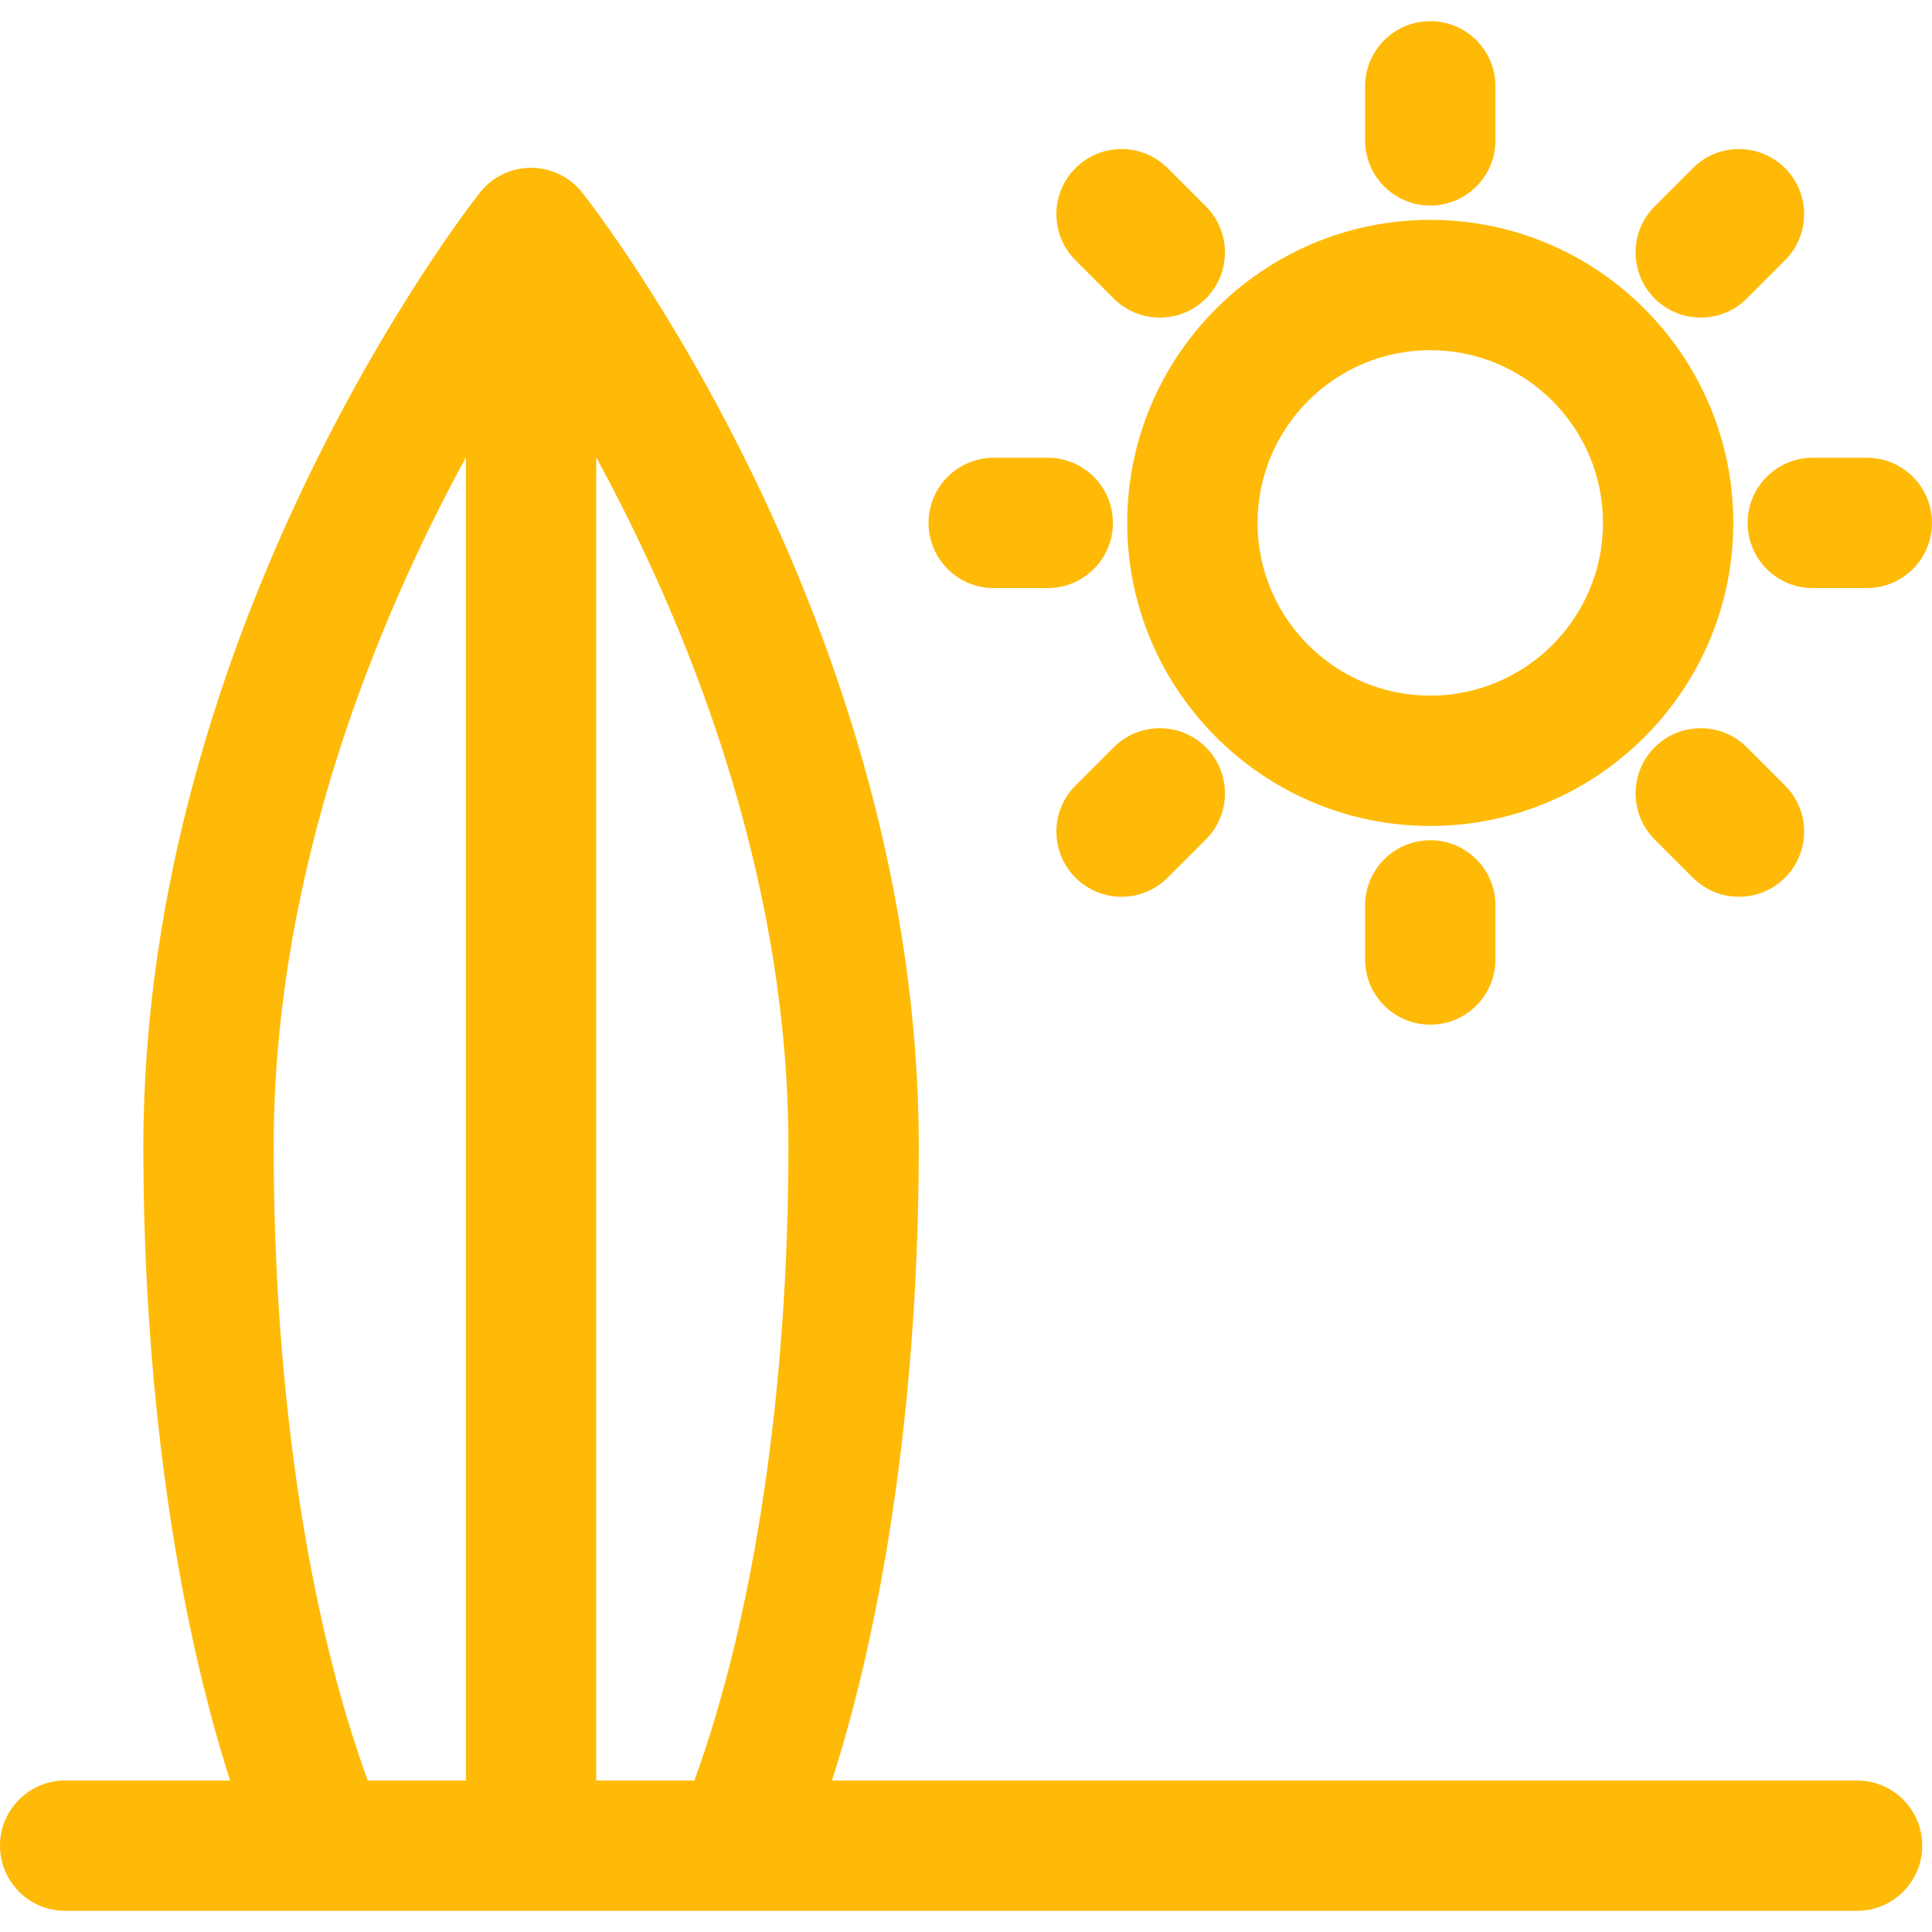
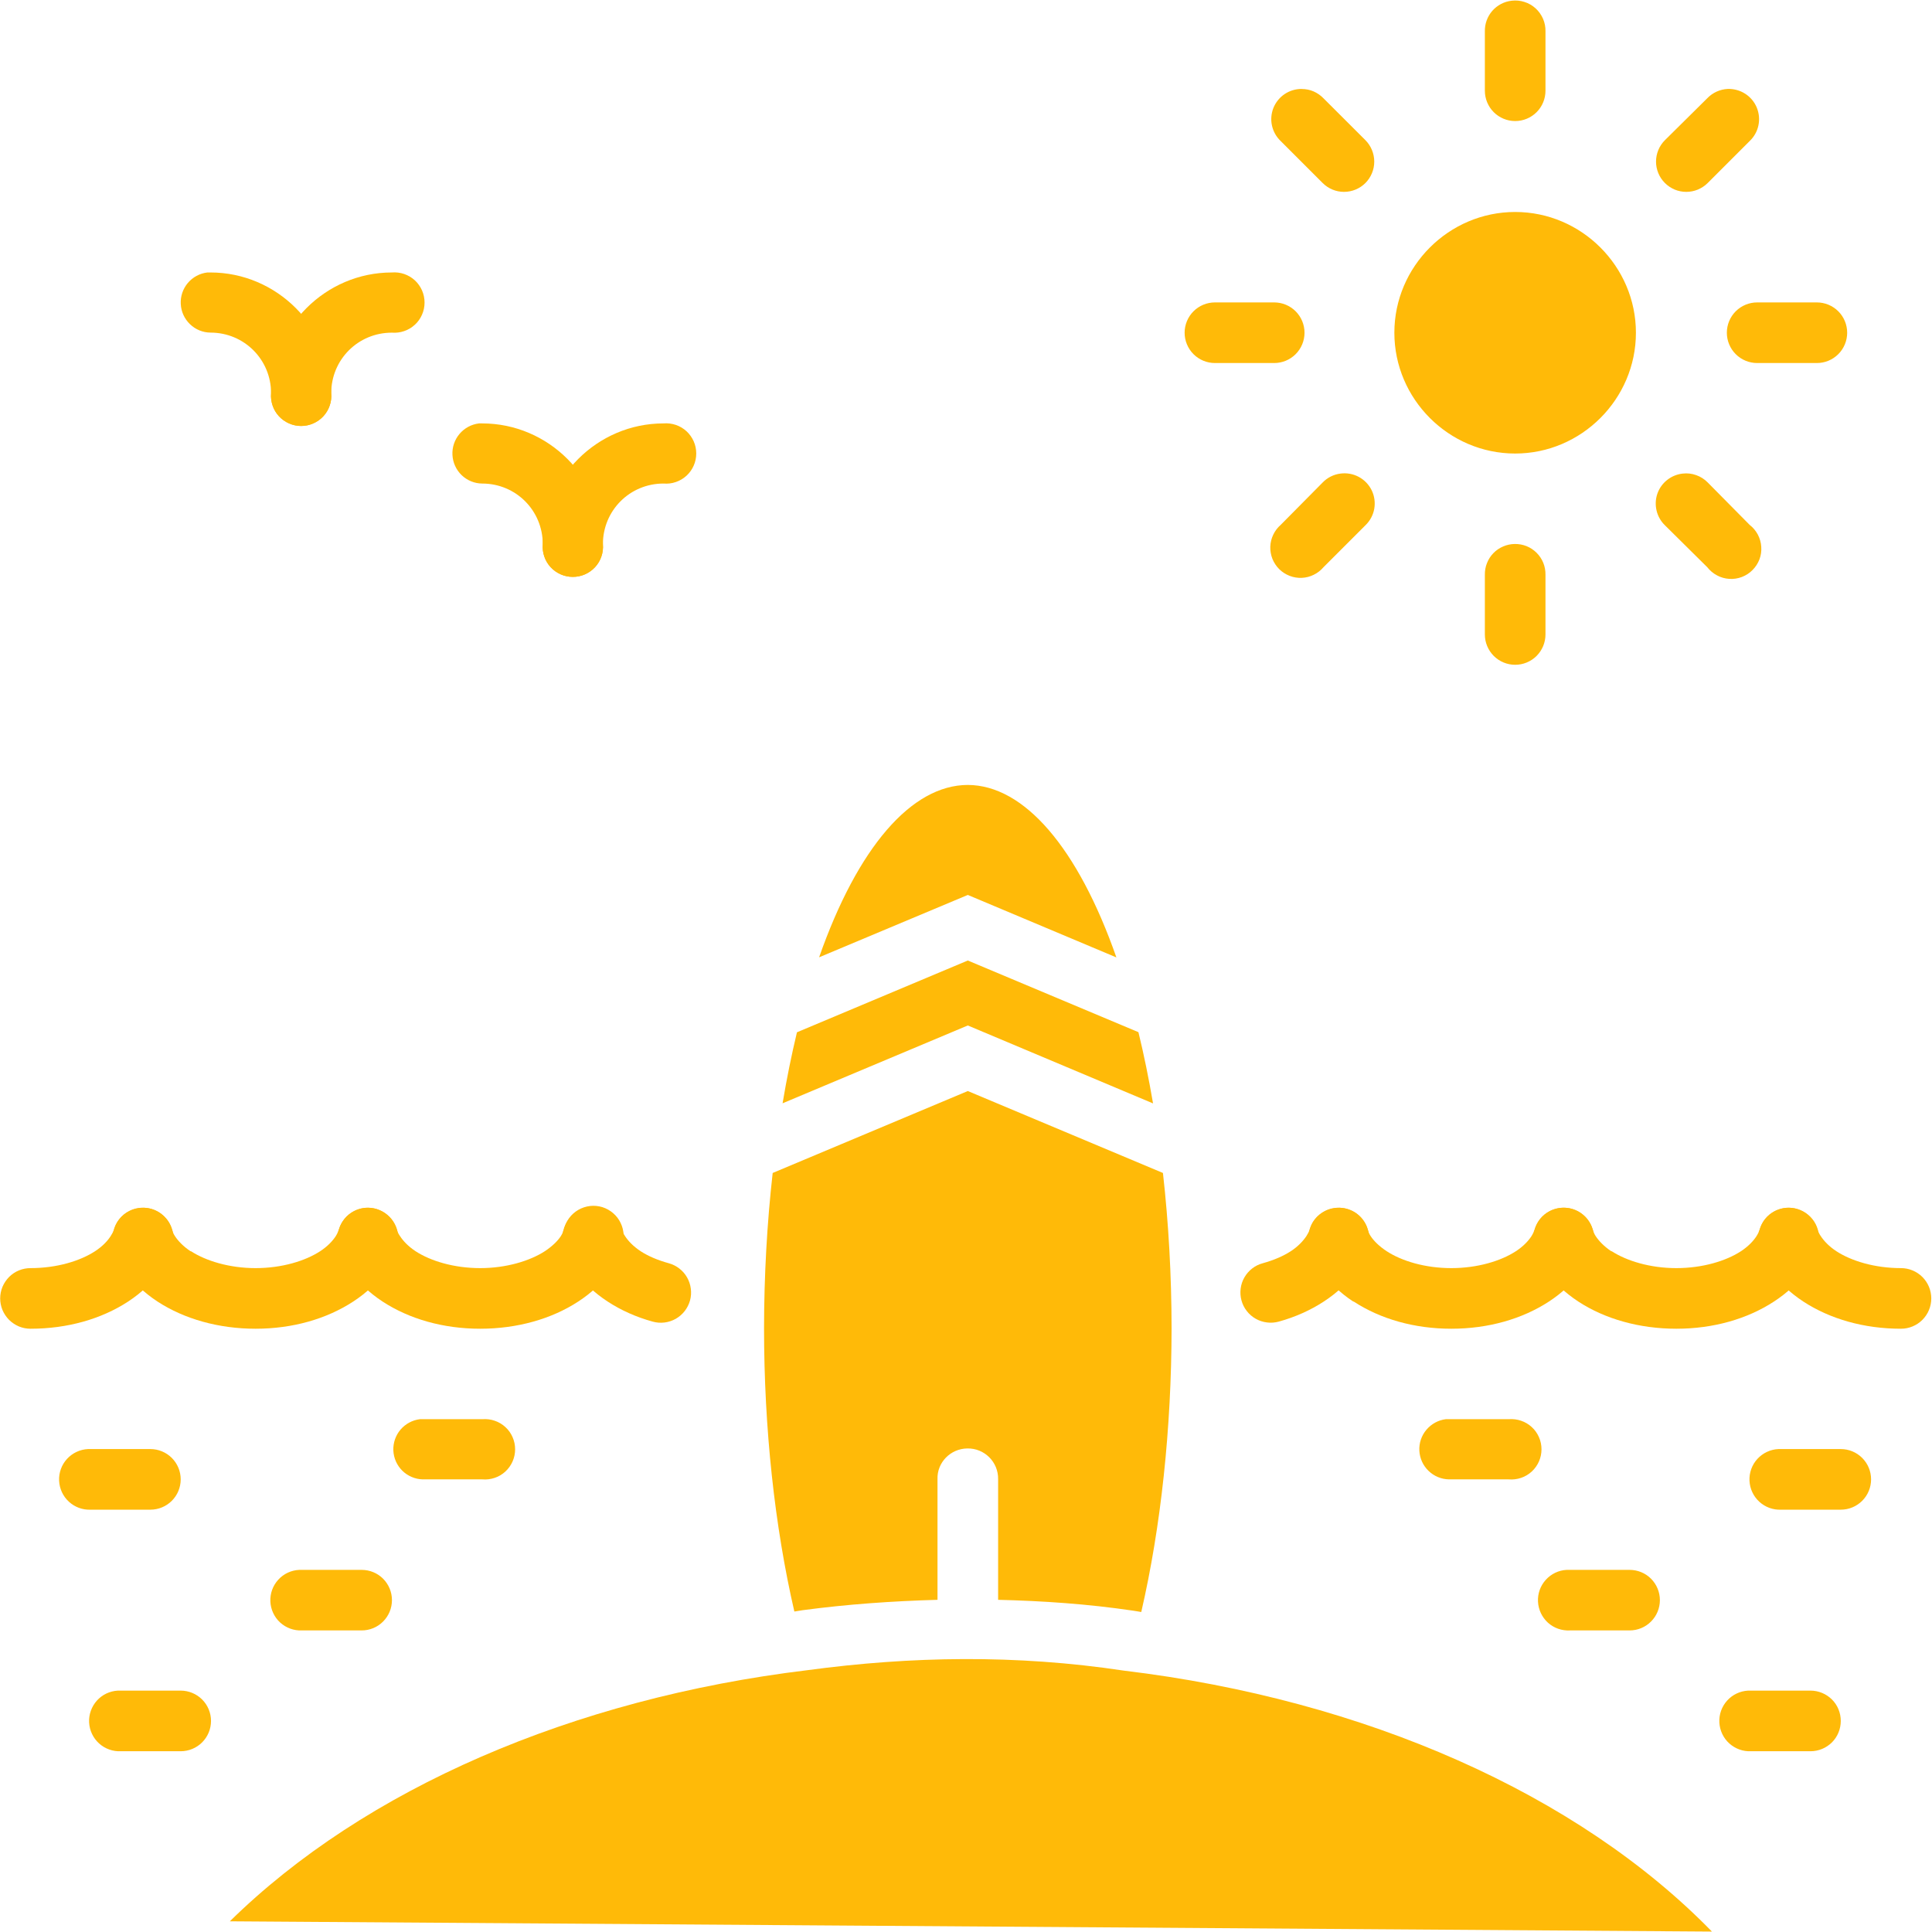
- <svg xmlns="http://www.w3.org/2000/svg" width="85" height="85" viewBox="0 0 85 85" fill="none">
-   <path d="M81.703 78.335H36.605C39.05 70.689 40.422 60.797 40.422 50.455C40.422 27.519 26.22 9.241 25.616 8.474C25.072 7.785 24.242 7.382 23.364 7.382C22.486 7.382 21.656 7.785 21.113 8.474C20.508 9.241 6.307 27.52 6.307 50.455C6.307 60.797 7.678 70.689 10.123 78.335H2.867C1.284 78.335 0 79.618 0 81.202C0 82.785 1.284 84.068 2.867 84.068H81.703C83.287 84.068 84.57 82.785 84.57 81.202C84.57 79.618 83.286 78.335 81.703 78.335ZM30.55 78.335H26.231V20.12C30.079 27.191 34.688 38.215 34.688 50.455C34.688 61.075 33.191 71.093 30.55 78.335ZM12.04 50.455C12.04 38.214 16.65 27.19 20.498 20.12V78.335H16.179C13.538 71.093 12.04 61.075 12.04 50.455Z" fill="#FFBA08" />
-   <path d="M76.258 23.006C76.258 15.654 70.278 9.673 62.926 9.673C55.574 9.673 49.593 15.654 49.593 23.006C49.593 30.358 55.574 36.339 62.926 36.339C70.278 36.339 76.258 30.358 76.258 23.006ZM62.926 30.605C58.736 30.605 55.327 27.196 55.327 23.006C55.327 18.816 58.736 15.406 62.926 15.406C67.116 15.406 70.525 18.816 70.525 23.006C70.525 27.196 67.116 30.605 62.926 30.605Z" fill="#FFBA08" />
-   <path d="M62.926 9.043C64.509 9.043 65.793 7.76 65.793 6.176V3.798C65.793 2.215 64.509 0.931 62.926 0.931C61.343 0.931 60.059 2.215 60.059 3.798V6.176C60.059 7.76 61.343 9.043 62.926 9.043Z" fill="#FFBA08" />
-   <path d="M60.059 39.835V42.213C60.059 43.797 61.343 45.08 62.926 45.08C64.509 45.08 65.793 43.797 65.793 42.213V39.835C65.793 38.251 64.509 36.968 62.926 36.968C61.343 36.968 60.059 38.252 60.059 39.835Z" fill="#FFBA08" />
-   <path d="M76.888 23.006C76.888 24.589 78.171 25.873 79.755 25.873H82.133C83.716 25.873 85 24.589 85 23.006C85 21.423 83.716 20.139 82.133 20.139H79.755C78.172 20.139 76.888 21.423 76.888 23.006Z" fill="#FFBA08" />
-   <path d="M43.718 25.873H46.097C47.68 25.873 48.964 24.589 48.964 23.006C48.964 21.423 47.68 20.139 46.097 20.139H43.718C42.135 20.139 40.852 21.423 40.852 23.006C40.852 24.589 42.135 25.873 43.718 25.873Z" fill="#FFBA08" />
-   <path d="M74.826 13.973C75.559 13.973 76.293 13.693 76.853 13.133L78.534 11.451C79.654 10.332 79.654 8.516 78.534 7.397C77.415 6.278 75.6 6.278 74.48 7.397L72.798 9.079C71.679 10.199 71.679 12.014 72.798 13.133C73.358 13.693 74.092 13.973 74.826 13.973Z" fill="#FFBA08" />
-   <path d="M48.999 32.878L47.317 34.56C46.197 35.68 46.197 37.495 47.317 38.615C47.877 39.174 48.61 39.454 49.344 39.454C50.078 39.454 50.811 39.174 51.371 38.615L53.053 36.933C54.173 35.813 54.173 33.998 53.053 32.878C51.934 31.759 50.119 31.759 48.999 32.878Z" fill="#FFBA08" />
-   <path d="M74.48 38.615C75.04 39.174 75.774 39.454 76.507 39.454C77.241 39.454 77.975 39.174 78.534 38.615C79.654 37.495 79.654 35.68 78.534 34.56L76.853 32.878C75.733 31.759 73.918 31.759 72.798 32.878C71.679 33.998 71.679 35.813 72.798 36.933L74.48 38.615Z" fill="#FFBA08" />
-   <path d="M48.999 13.133C49.559 13.693 50.292 13.973 51.026 13.973C51.76 13.973 52.493 13.693 53.053 13.133C54.173 12.014 54.173 10.199 53.053 9.079L51.371 7.397C50.251 6.278 48.437 6.278 47.317 7.397C46.197 8.517 46.197 10.332 47.317 11.451L48.999 13.133Z" fill="#FFBA08" />
+ <svg xmlns="http://www.w3.org/2000/svg" width="32" height="32" viewBox="0 0 32 32" fill="none">
+   <path d="M2.321 20.008C2.224 20.017 2.131 20.055 2.055 20.117C1.979 20.178 1.923 20.261 1.893 20.355C1.878 20.397 1.859 20.433 1.834 20.472C1.783 20.552 1.7 20.642 1.576 20.723C1.329 20.885 0.942 21.004 0.505 21.004C0.439 21.004 0.374 21.017 0.313 21.042C0.252 21.067 0.197 21.104 0.15 21.151C0.104 21.198 0.067 21.253 0.041 21.314C0.016 21.375 0.003 21.44 0.003 21.506C0.003 21.572 0.016 21.637 0.041 21.698C0.067 21.759 0.104 21.814 0.15 21.861C0.197 21.907 0.252 21.944 0.313 21.97C0.374 21.995 0.439 22.008 0.505 22.008C1.119 22.008 1.681 21.846 2.122 21.558C2.342 21.413 2.534 21.236 2.676 21.019C2.676 21.016 2.676 21.014 2.676 21.011C2.747 20.901 2.806 20.784 2.845 20.664C2.872 20.585 2.878 20.5 2.864 20.418C2.849 20.335 2.814 20.258 2.762 20.193C2.71 20.128 2.642 20.076 2.565 20.044C2.488 20.011 2.404 19.999 2.321 20.007V20.008Z" fill="#FFBA08" />
+   <path d="M2.299 20.008C2.226 20.017 2.156 20.044 2.094 20.084C2.032 20.124 1.98 20.177 1.941 20.24C1.902 20.303 1.878 20.374 1.87 20.447C1.861 20.52 1.869 20.595 1.893 20.665C1.932 20.785 1.985 20.901 2.056 21.012C2.056 21.014 2.056 21.017 2.056 21.019C2.197 21.237 2.389 21.413 2.609 21.558C3.051 21.846 3.62 22.008 4.233 22.008C4.847 22.008 5.408 21.846 5.85 21.558C6.07 21.414 6.262 21.238 6.404 21.019C6.473 20.911 6.533 20.785 6.573 20.657C6.593 20.594 6.6 20.528 6.595 20.462C6.589 20.396 6.57 20.331 6.539 20.273C6.508 20.214 6.466 20.162 6.415 20.12C6.364 20.077 6.305 20.046 6.242 20.026C6.179 20.006 6.112 20 6.046 20.006C5.98 20.013 5.916 20.032 5.858 20.063C5.799 20.094 5.748 20.137 5.706 20.188C5.664 20.24 5.632 20.299 5.613 20.362C5.602 20.396 5.587 20.433 5.562 20.473C5.511 20.552 5.427 20.643 5.303 20.724C5.056 20.885 4.67 21.004 4.233 21.004C3.799 21.004 3.41 20.884 3.163 20.724H3.155C3.034 20.643 2.947 20.551 2.897 20.473C2.87 20.434 2.859 20.397 2.845 20.355C2.81 20.242 2.735 20.145 2.635 20.081C2.535 20.018 2.416 19.992 2.298 20.008L2.299 20.008Z" fill="#FFBA08" />
+   <path d="M6.027 20.008C5.954 20.017 5.884 20.044 5.822 20.084C5.76 20.124 5.707 20.177 5.669 20.24C5.63 20.303 5.605 20.374 5.597 20.447C5.589 20.52 5.597 20.595 5.621 20.665C5.66 20.785 5.712 20.901 5.783 21.012C5.783 21.014 5.783 21.017 5.783 21.019C5.925 21.237 6.117 21.413 6.337 21.558C6.778 21.846 7.34 22.008 7.954 22.008C8.567 22.008 9.136 21.846 9.577 21.558C9.798 21.414 9.99 21.238 10.131 21.019C10.201 20.911 10.253 20.785 10.293 20.657C10.319 20.593 10.331 20.525 10.329 20.456C10.327 20.387 10.31 20.319 10.28 20.257C10.251 20.194 10.208 20.139 10.156 20.094C10.104 20.049 10.043 20.015 9.977 19.994C9.911 19.974 9.842 19.967 9.773 19.975C9.705 19.983 9.638 20.005 9.579 20.039C9.519 20.074 9.467 20.12 9.426 20.176C9.385 20.232 9.356 20.295 9.341 20.362C9.33 20.396 9.315 20.433 9.29 20.473C9.239 20.552 9.147 20.643 9.024 20.724C8.777 20.884 8.387 21.004 7.954 21.004C7.517 21.004 7.13 20.885 6.883 20.724C6.759 20.642 6.676 20.552 6.625 20.473C6.598 20.434 6.579 20.397 6.566 20.355C6.531 20.243 6.458 20.147 6.359 20.084C6.261 20.02 6.143 19.994 6.027 20.008L6.027 20.008Z" fill="#FFBA08" />
+   <path d="M9.755 20.008C9.681 20.017 9.61 20.042 9.547 20.082C9.484 20.122 9.431 20.175 9.391 20.238C9.352 20.301 9.327 20.372 9.318 20.445C9.309 20.519 9.317 20.594 9.341 20.665C9.381 20.785 9.44 20.901 9.511 21.012C9.511 21.014 9.511 21.017 9.511 21.019C9.652 21.236 9.843 21.413 10.065 21.558C10.285 21.702 10.537 21.815 10.81 21.89C10.874 21.908 10.94 21.913 11.006 21.905C11.071 21.897 11.135 21.876 11.192 21.844C11.25 21.811 11.3 21.767 11.341 21.715C11.381 21.663 11.411 21.604 11.429 21.54C11.446 21.476 11.451 21.41 11.442 21.344C11.434 21.279 11.413 21.216 11.38 21.158C11.348 21.101 11.304 21.051 11.251 21.01C11.199 20.97 11.139 20.94 11.076 20.923C10.894 20.873 10.735 20.805 10.611 20.724C10.488 20.643 10.404 20.553 10.352 20.473C10.326 20.434 10.307 20.397 10.293 20.355C10.258 20.243 10.185 20.147 10.087 20.084C9.988 20.021 9.871 19.994 9.754 20.008L9.755 20.008ZM22.126 20.008C22.029 20.017 21.936 20.055 21.86 20.117C21.784 20.178 21.727 20.261 21.698 20.355C21.683 20.397 21.664 20.433 21.639 20.472C21.587 20.551 21.502 20.644 21.381 20.723C21.257 20.804 21.097 20.873 20.916 20.923C20.852 20.94 20.792 20.969 20.74 21.01C20.688 21.05 20.644 21.101 20.611 21.158C20.578 21.215 20.557 21.278 20.549 21.344C20.541 21.409 20.545 21.476 20.563 21.54C20.58 21.603 20.61 21.663 20.651 21.715C20.691 21.767 20.742 21.811 20.799 21.843C20.857 21.876 20.92 21.896 20.985 21.904C21.051 21.913 21.117 21.907 21.181 21.89C21.455 21.814 21.707 21.701 21.927 21.557C22.149 21.412 22.34 21.235 22.48 21.019C22.48 21.016 22.48 21.014 22.48 21.011C22.551 20.901 22.611 20.784 22.65 20.664C22.677 20.585 22.683 20.5 22.668 20.418C22.654 20.335 22.619 20.258 22.567 20.193C22.515 20.127 22.447 20.076 22.37 20.044C22.293 20.011 22.209 19.999 22.126 20.007L22.126 20.008Z" fill="#FFBA08" />
+   <path d="M22.104 20.008C22.031 20.017 21.961 20.044 21.899 20.084C21.837 20.124 21.784 20.177 21.745 20.24C21.707 20.303 21.682 20.374 21.674 20.447C21.666 20.52 21.674 20.595 21.698 20.665C21.737 20.785 21.789 20.901 21.86 21.012C21.863 21.014 21.865 21.017 21.868 21.019C22.009 21.237 22.194 21.413 22.414 21.558C22.417 21.558 22.419 21.558 22.422 21.558C22.863 21.846 23.425 22.008 24.038 22.008C24.652 22.008 25.213 21.846 25.655 21.558C25.875 21.414 26.067 21.238 26.208 21.019C26.278 20.911 26.338 20.785 26.378 20.657C26.398 20.594 26.405 20.528 26.4 20.462C26.394 20.396 26.375 20.331 26.344 20.273C26.313 20.214 26.271 20.162 26.22 20.12C26.169 20.077 26.11 20.046 26.047 20.026C25.984 20.006 25.917 20 25.851 20.006C25.785 20.013 25.721 20.032 25.663 20.063C25.604 20.094 25.553 20.137 25.511 20.188C25.469 20.24 25.438 20.299 25.419 20.362C25.407 20.396 25.392 20.433 25.367 20.473C25.316 20.552 25.232 20.643 25.108 20.724C24.861 20.885 24.474 21.004 24.038 21.004C23.601 21.004 23.215 20.885 22.968 20.724C22.843 20.642 22.753 20.552 22.702 20.473C22.675 20.434 22.664 20.397 22.65 20.355C22.615 20.242 22.541 20.145 22.441 20.081C22.34 20.018 22.221 19.992 22.104 20.008V20.008Z" fill="#FFBA08" />
+   <path d="M25.832 20.008C25.758 20.017 25.689 20.044 25.627 20.084C25.565 20.124 25.512 20.177 25.474 20.24C25.435 20.303 25.41 20.374 25.402 20.447C25.394 20.52 25.402 20.595 25.426 20.665C25.465 20.785 25.517 20.901 25.588 21.012C25.588 21.014 25.588 21.017 25.588 21.019C25.73 21.237 25.922 21.413 26.142 21.558C26.583 21.846 27.152 22.008 27.766 22.008C28.379 22.008 28.941 21.846 29.382 21.558C29.603 21.414 29.795 21.238 29.936 21.019C30.006 20.911 30.066 20.785 30.106 20.657C30.126 20.594 30.133 20.528 30.127 20.462C30.121 20.396 30.102 20.331 30.072 20.273C30.041 20.214 29.999 20.162 29.948 20.12C29.897 20.077 29.838 20.046 29.774 20.026C29.711 20.006 29.645 20 29.579 20.006C29.513 20.013 29.449 20.032 29.39 20.063C29.332 20.094 29.28 20.137 29.238 20.188C29.196 20.24 29.165 20.299 29.146 20.362C29.135 20.396 29.12 20.433 29.094 20.473C29.044 20.552 28.959 20.643 28.836 20.724C28.589 20.885 28.202 21.004 27.765 21.004C27.331 21.004 26.942 20.884 26.695 20.724H26.687C26.566 20.643 26.48 20.551 26.429 20.473C26.403 20.434 26.391 20.397 26.377 20.355C26.342 20.242 26.268 20.145 26.168 20.081C26.068 20.018 25.948 19.992 25.831 20.008L25.832 20.008Z" fill="#FFBA08" />
+   <path d="M29.559 20.008C29.486 20.018 29.416 20.044 29.354 20.084C29.292 20.124 29.24 20.177 29.201 20.24C29.163 20.303 29.138 20.374 29.13 20.447C29.122 20.52 29.13 20.595 29.153 20.665C29.193 20.785 29.245 20.901 29.316 21.012C29.316 21.014 29.316 21.017 29.316 21.019C29.457 21.237 29.649 21.413 29.869 21.558C30.311 21.846 30.872 22.008 31.486 22.008C31.619 22.008 31.747 21.955 31.841 21.861C31.935 21.767 31.988 21.639 31.988 21.506C31.988 21.373 31.935 21.245 31.841 21.151C31.747 21.057 31.619 21.004 31.486 21.004C31.05 21.004 30.663 20.885 30.416 20.724C30.291 20.642 30.209 20.552 30.157 20.473C30.131 20.434 30.112 20.397 30.098 20.355C30.063 20.243 29.99 20.147 29.892 20.084C29.793 20.02 29.676 19.994 29.559 20.008V20.008ZM6.957 23.506C6.831 23.521 6.716 23.583 6.634 23.679C6.552 23.775 6.51 23.899 6.515 24.025C6.521 24.152 6.574 24.271 6.664 24.36C6.754 24.448 6.875 24.5 7.001 24.503H7.99C8.059 24.509 8.129 24.5 8.194 24.478C8.26 24.456 8.32 24.42 8.371 24.373C8.422 24.326 8.462 24.269 8.49 24.206C8.518 24.142 8.532 24.074 8.532 24.005C8.532 23.936 8.518 23.867 8.49 23.804C8.462 23.74 8.422 23.683 8.371 23.637C8.32 23.59 8.26 23.554 8.194 23.532C8.129 23.509 8.059 23.501 7.99 23.506H7.001C6.987 23.506 6.972 23.506 6.957 23.506ZM1.458 24.001C1.325 24.007 1.2 24.066 1.11 24.164C1.02 24.262 0.973 24.392 0.979 24.525C0.985 24.658 1.043 24.783 1.141 24.873C1.239 24.963 1.369 25.011 1.502 25.005H2.491C2.624 25.005 2.752 24.952 2.846 24.858C2.94 24.764 2.993 24.636 2.993 24.503C2.993 24.37 2.94 24.242 2.846 24.148C2.752 24.054 2.624 24.001 2.491 24.001H1.502C1.487 24 1.472 24 1.458 24.001ZM4.957 26.002C4.824 26.008 4.699 26.066 4.609 26.165C4.519 26.263 4.472 26.393 4.478 26.526C4.484 26.658 4.542 26.784 4.64 26.874C4.738 26.963 4.868 27.011 5.001 27.005H5.99C6.123 27.005 6.251 26.953 6.345 26.858C6.439 26.764 6.492 26.637 6.492 26.503C6.492 26.37 6.439 26.243 6.345 26.148C6.251 26.054 6.123 26.002 5.99 26.002H5.001C4.986 26.001 4.971 26.001 4.957 26.002ZM1.952 28.002C1.819 28.009 1.694 28.068 1.605 28.167C1.516 28.266 1.469 28.397 1.476 28.53C1.483 28.663 1.543 28.788 1.641 28.877C1.74 28.966 1.871 29.013 2.004 29.006H2.993C3.126 29.006 3.254 28.953 3.348 28.859C3.442 28.765 3.495 28.637 3.495 28.504C3.495 28.371 3.442 28.243 3.348 28.149C3.254 28.055 3.126 28.002 2.993 28.002H2.004C1.987 28.001 1.969 28.001 1.952 28.002ZM23.949 23.506C23.823 23.521 23.708 23.584 23.626 23.681C23.544 23.778 23.502 23.902 23.509 24.029C23.516 24.156 23.57 24.275 23.662 24.363C23.753 24.451 23.874 24.501 24.001 24.503H24.99C25.059 24.509 25.129 24.5 25.194 24.478C25.26 24.456 25.32 24.42 25.371 24.373C25.422 24.326 25.462 24.269 25.49 24.206C25.518 24.142 25.532 24.074 25.532 24.005C25.532 23.936 25.518 23.867 25.49 23.804C25.462 23.74 25.422 23.683 25.371 23.637C25.32 23.59 25.26 23.554 25.194 23.532C25.129 23.509 25.059 23.501 24.99 23.506H24.001C23.984 23.506 23.967 23.506 23.949 23.506ZM29.456 24.001C29.323 24.007 29.198 24.066 29.108 24.164C29.018 24.262 28.971 24.392 28.977 24.525C28.983 24.658 29.041 24.783 29.139 24.873C29.237 24.963 29.367 25.011 29.5 25.005H30.489C30.623 25.005 30.75 24.952 30.844 24.858C30.938 24.764 30.991 24.636 30.991 24.503C30.991 24.37 30.938 24.242 30.844 24.148C30.75 24.054 30.623 24.001 30.489 24.001H29.5C29.486 24 29.471 24 29.456 24.001ZM25.95 26.002C25.817 26.008 25.692 26.068 25.603 26.167C25.513 26.266 25.467 26.396 25.474 26.529C25.481 26.662 25.54 26.787 25.639 26.877C25.738 26.966 25.868 27.012 26.002 27.005H26.991C27.124 27.005 27.252 26.953 27.346 26.858C27.44 26.764 27.493 26.637 27.493 26.503C27.493 26.37 27.44 26.243 27.346 26.148C27.252 26.054 27.124 26.002 26.991 26.002H26.002C25.984 26.001 25.967 26.001 25.95 26.002ZM28.954 28.002C28.821 28.009 28.696 28.068 28.607 28.167C28.517 28.266 28.471 28.397 28.478 28.53C28.485 28.663 28.544 28.788 28.643 28.877C28.742 28.966 28.873 29.013 29.006 29.006H29.988C30.121 29.006 30.248 28.953 30.343 28.859C30.437 28.765 30.489 28.637 30.489 28.504C30.489 28.371 30.437 28.243 30.343 28.149C30.248 28.055 30.121 28.002 29.988 28.002H29.006C28.988 28.001 28.971 28.001 28.954 28.002V28.002Z" fill="#FFBA08" />
+   <path d="M28.355 31.993C26.134 29.715 22.611 28.151 18.616 27.671C16.825 27.401 15.085 27.433 13.377 27.663C9.484 28.133 6.036 29.632 3.807 31.823L28.355 31.993Z" fill="#FFBA08" />
+   <path d="M16.03 13.001C15.096 13.003 14.205 14.037 13.567 15.856L16.03 14.823L18.491 15.858C17.854 14.04 16.963 13.005 16.03 13.001ZM16.03 15.909L13.2 17.098C13.11 17.474 13.03 17.867 12.962 18.274L16.03 16.985L19.098 18.276C19.028 17.867 18.948 17.473 18.856 17.096L16.03 15.909ZM16.03 18.071L12.798 19.428C12.704 20.263 12.656 21.129 12.655 22C12.655 23.658 12.831 25.281 13.157 26.692C13.203 26.686 13.247 26.676 13.294 26.67C14.028 26.572 14.774 26.519 15.528 26.498V24.5C15.518 24.223 15.744 23.994 16.022 23.991C16.306 23.985 16.537 24.217 16.532 24.5V26.498C17.27 26.516 18.014 26.566 18.77 26.678C18.815 26.683 18.858 26.694 18.903 26.7C19.229 25.287 19.403 23.66 19.405 22C19.404 21.129 19.356 20.263 19.262 19.428L16.03 18.071Z" fill="#FFBA08" />
+   <path d="M3.434 4.513C3.308 4.528 3.193 4.59 3.111 4.687C3.029 4.784 2.987 4.909 2.994 5.035C3 5.162 3.055 5.281 3.146 5.369C3.238 5.458 3.359 5.508 3.486 5.509C4.044 5.509 4.49 5.955 4.49 6.513C4.484 6.582 4.493 6.652 4.515 6.717C4.537 6.783 4.573 6.843 4.62 6.894C4.667 6.945 4.724 6.985 4.787 7.013C4.85 7.041 4.919 7.055 4.988 7.055C5.057 7.055 5.126 7.041 5.189 7.013C5.253 6.985 5.309 6.945 5.356 6.894C5.403 6.843 5.439 6.783 5.461 6.717C5.484 6.652 5.492 6.582 5.486 6.513C5.486 5.415 4.584 4.513 3.486 4.513C3.469 4.512 3.451 4.512 3.434 4.513Z" fill="#FFBA08" />
+   <path d="M6.49 4.513C5.392 4.513 4.49 5.415 4.49 6.513C4.484 6.582 4.493 6.652 4.515 6.717C4.537 6.783 4.573 6.843 4.62 6.894C4.667 6.945 4.724 6.985 4.787 7.013C4.85 7.041 4.919 7.056 4.988 7.056C5.057 7.056 5.126 7.041 5.189 7.013C5.253 6.985 5.309 6.945 5.356 6.894C5.403 6.843 5.439 6.783 5.461 6.717C5.484 6.652 5.492 6.582 5.486 6.513C5.486 5.955 5.932 5.51 6.49 5.51C6.559 5.515 6.629 5.507 6.694 5.484C6.76 5.462 6.82 5.426 6.871 5.379C6.922 5.333 6.962 5.276 6.99 5.212C7.018 5.149 7.032 5.08 7.032 5.011C7.032 4.942 7.018 4.874 6.99 4.81C6.962 4.747 6.922 4.69 6.871 4.643C6.82 4.596 6.76 4.561 6.694 4.538C6.629 4.516 6.559 4.507 6.49 4.513V4.513ZM7.934 7.013C7.808 7.028 7.693 7.09 7.611 7.187C7.529 7.284 7.487 7.409 7.494 7.535C7.5 7.662 7.555 7.782 7.646 7.87C7.738 7.958 7.859 8.008 7.986 8.009C8.544 8.009 8.99 8.455 8.99 9.013C8.984 9.082 8.993 9.152 9.015 9.217C9.037 9.283 9.073 9.343 9.12 9.394C9.167 9.445 9.224 9.485 9.287 9.513C9.35 9.541 9.419 9.555 9.488 9.555C9.557 9.555 9.626 9.541 9.689 9.513C9.752 9.485 9.809 9.445 9.856 9.394C9.903 9.343 9.939 9.283 9.961 9.217C9.984 9.152 9.992 9.082 9.986 9.013C9.986 7.915 9.085 7.013 7.986 7.013C7.969 7.012 7.951 7.012 7.934 7.013Z" fill="#FFBA08" />
+   <path d="M10.99 7.013C9.891 7.013 8.99 7.915 8.99 9.013C8.984 9.082 8.992 9.152 9.015 9.217C9.037 9.283 9.073 9.343 9.12 9.394C9.166 9.445 9.224 9.485 9.287 9.513C9.35 9.541 9.419 9.555 9.488 9.555C9.557 9.555 9.626 9.541 9.689 9.513C9.752 9.485 9.809 9.445 9.856 9.394C9.903 9.343 9.939 9.283 9.961 9.217C9.983 9.152 9.992 9.082 9.986 9.013C9.986 8.455 10.432 8.009 10.99 8.009C11.059 8.015 11.128 8.007 11.194 7.984C11.259 7.962 11.32 7.926 11.371 7.879C11.422 7.832 11.462 7.776 11.49 7.712C11.518 7.649 11.532 7.58 11.532 7.511C11.532 7.442 11.518 7.373 11.49 7.31C11.462 7.247 11.422 7.19 11.371 7.143C11.32 7.096 11.259 7.06 11.194 7.038C11.128 7.016 11.059 7.007 10.99 7.013V7.013ZM25.096 3.511C23.997 3.511 23.095 4.413 23.095 5.511C23.095 6.61 23.997 7.512 25.096 7.512C26.194 7.512 27.096 6.61 27.096 5.511C27.096 4.413 26.194 3.511 25.096 3.511ZM25.037 0.012C24.913 0.026 24.799 0.086 24.716 0.181C24.635 0.275 24.591 0.396 24.594 0.521V1.503C24.594 1.636 24.647 1.764 24.741 1.858C24.835 1.952 24.963 2.005 25.096 2.005C25.229 2.005 25.357 1.952 25.451 1.858C25.545 1.764 25.598 1.636 25.598 1.503V0.521C25.6 0.449 25.586 0.378 25.558 0.312C25.529 0.246 25.487 0.186 25.434 0.138C25.381 0.09 25.318 0.053 25.249 0.032C25.181 0.01 25.108 0.003 25.037 0.012ZM25.088 9.01C25.022 9.011 24.957 9.025 24.897 9.051C24.836 9.077 24.781 9.114 24.735 9.162C24.689 9.209 24.653 9.265 24.629 9.327C24.604 9.388 24.593 9.454 24.594 9.52V10.509C24.594 10.642 24.647 10.769 24.741 10.864C24.835 10.958 24.963 11.011 25.096 11.011C25.229 11.011 25.357 10.958 25.451 10.864C25.545 10.769 25.598 10.642 25.598 10.509V9.52C25.599 9.452 25.587 9.385 25.562 9.323C25.537 9.261 25.499 9.204 25.451 9.156C25.404 9.109 25.347 9.071 25.285 9.046C25.223 9.021 25.156 9.009 25.088 9.01V9.01ZM29.104 5.009C28.971 5.009 28.843 5.062 28.749 5.156C28.655 5.25 28.602 5.378 28.602 5.511C28.602 5.644 28.655 5.772 28.749 5.866C28.843 5.96 28.971 6.013 29.104 6.013H30.093C30.226 6.013 30.354 5.96 30.448 5.866C30.542 5.772 30.595 5.644 30.595 5.511C30.595 5.378 30.542 5.25 30.448 5.156C30.354 5.062 30.226 5.009 30.093 5.009H29.104ZM20.123 5.009C19.99 5.009 19.862 5.062 19.768 5.156C19.674 5.25 19.621 5.378 19.621 5.511C19.621 5.644 19.674 5.772 19.768 5.866C19.862 5.96 19.99 6.013 20.123 6.013H21.105C21.238 6.013 21.366 5.96 21.46 5.866C21.554 5.772 21.607 5.644 21.607 5.511C21.607 5.378 21.554 5.25 21.46 5.156C21.366 5.062 21.238 5.009 21.105 5.009H20.123ZM21.56 1.473C21.459 1.473 21.361 1.502 21.278 1.558C21.194 1.614 21.13 1.694 21.092 1.787C21.055 1.88 21.046 1.983 21.068 2.081C21.09 2.179 21.14 2.268 21.213 2.337L21.907 3.031C22.001 3.125 22.128 3.178 22.261 3.178C22.394 3.178 22.522 3.125 22.616 3.031C22.709 2.937 22.762 2.81 22.762 2.677C22.762 2.544 22.709 2.416 22.616 2.322L21.922 1.629C21.875 1.58 21.819 1.541 21.757 1.514C21.695 1.487 21.628 1.474 21.56 1.474V1.473ZM27.871 7.844C27.777 7.854 27.687 7.891 27.613 7.95C27.538 8.009 27.482 8.088 27.451 8.178C27.42 8.268 27.416 8.365 27.438 8.457C27.46 8.55 27.508 8.634 27.576 8.7L28.277 9.394C28.321 9.45 28.376 9.497 28.439 9.53C28.501 9.564 28.57 9.583 28.641 9.588C28.712 9.593 28.784 9.582 28.85 9.557C28.916 9.532 28.977 9.493 29.027 9.442C29.077 9.392 29.116 9.332 29.142 9.265C29.167 9.199 29.177 9.128 29.172 9.057C29.168 8.986 29.148 8.917 29.115 8.854C29.081 8.791 29.035 8.736 28.979 8.693L28.285 7.991C28.232 7.937 28.167 7.895 28.095 7.87C28.024 7.844 27.947 7.835 27.872 7.844L27.871 7.844ZM28.617 1.473C28.488 1.479 28.366 1.535 28.277 1.628L27.576 2.322C27.529 2.369 27.492 2.424 27.467 2.485C27.442 2.546 27.429 2.611 27.429 2.677C27.429 2.742 27.442 2.808 27.467 2.868C27.492 2.929 27.529 2.984 27.576 3.031C27.622 3.078 27.678 3.114 27.738 3.14C27.799 3.165 27.864 3.178 27.93 3.178C27.996 3.178 28.061 3.165 28.122 3.14C28.183 3.114 28.238 3.078 28.285 3.031L28.979 2.337C29.053 2.267 29.104 2.177 29.125 2.077C29.146 1.977 29.136 1.874 29.097 1.78C29.058 1.686 28.99 1.606 28.905 1.552C28.819 1.497 28.718 1.47 28.617 1.473V1.473ZM22.202 7.844C22.09 7.858 21.986 7.91 21.907 7.992L21.213 8.693C21.161 8.738 21.119 8.793 21.089 8.856C21.059 8.918 21.043 8.985 21.04 9.054C21.038 9.123 21.05 9.192 21.075 9.256C21.101 9.32 21.139 9.378 21.188 9.427C21.237 9.475 21.296 9.513 21.36 9.538C21.425 9.563 21.493 9.574 21.562 9.571C21.631 9.568 21.698 9.551 21.76 9.52C21.822 9.49 21.877 9.447 21.922 9.394L22.616 8.7C22.692 8.627 22.743 8.532 22.762 8.428C22.78 8.324 22.766 8.217 22.72 8.122C22.674 8.027 22.599 7.949 22.506 7.899C22.413 7.849 22.307 7.83 22.202 7.844L22.202 7.844Z" fill="#FFBA08" />
</svg>
